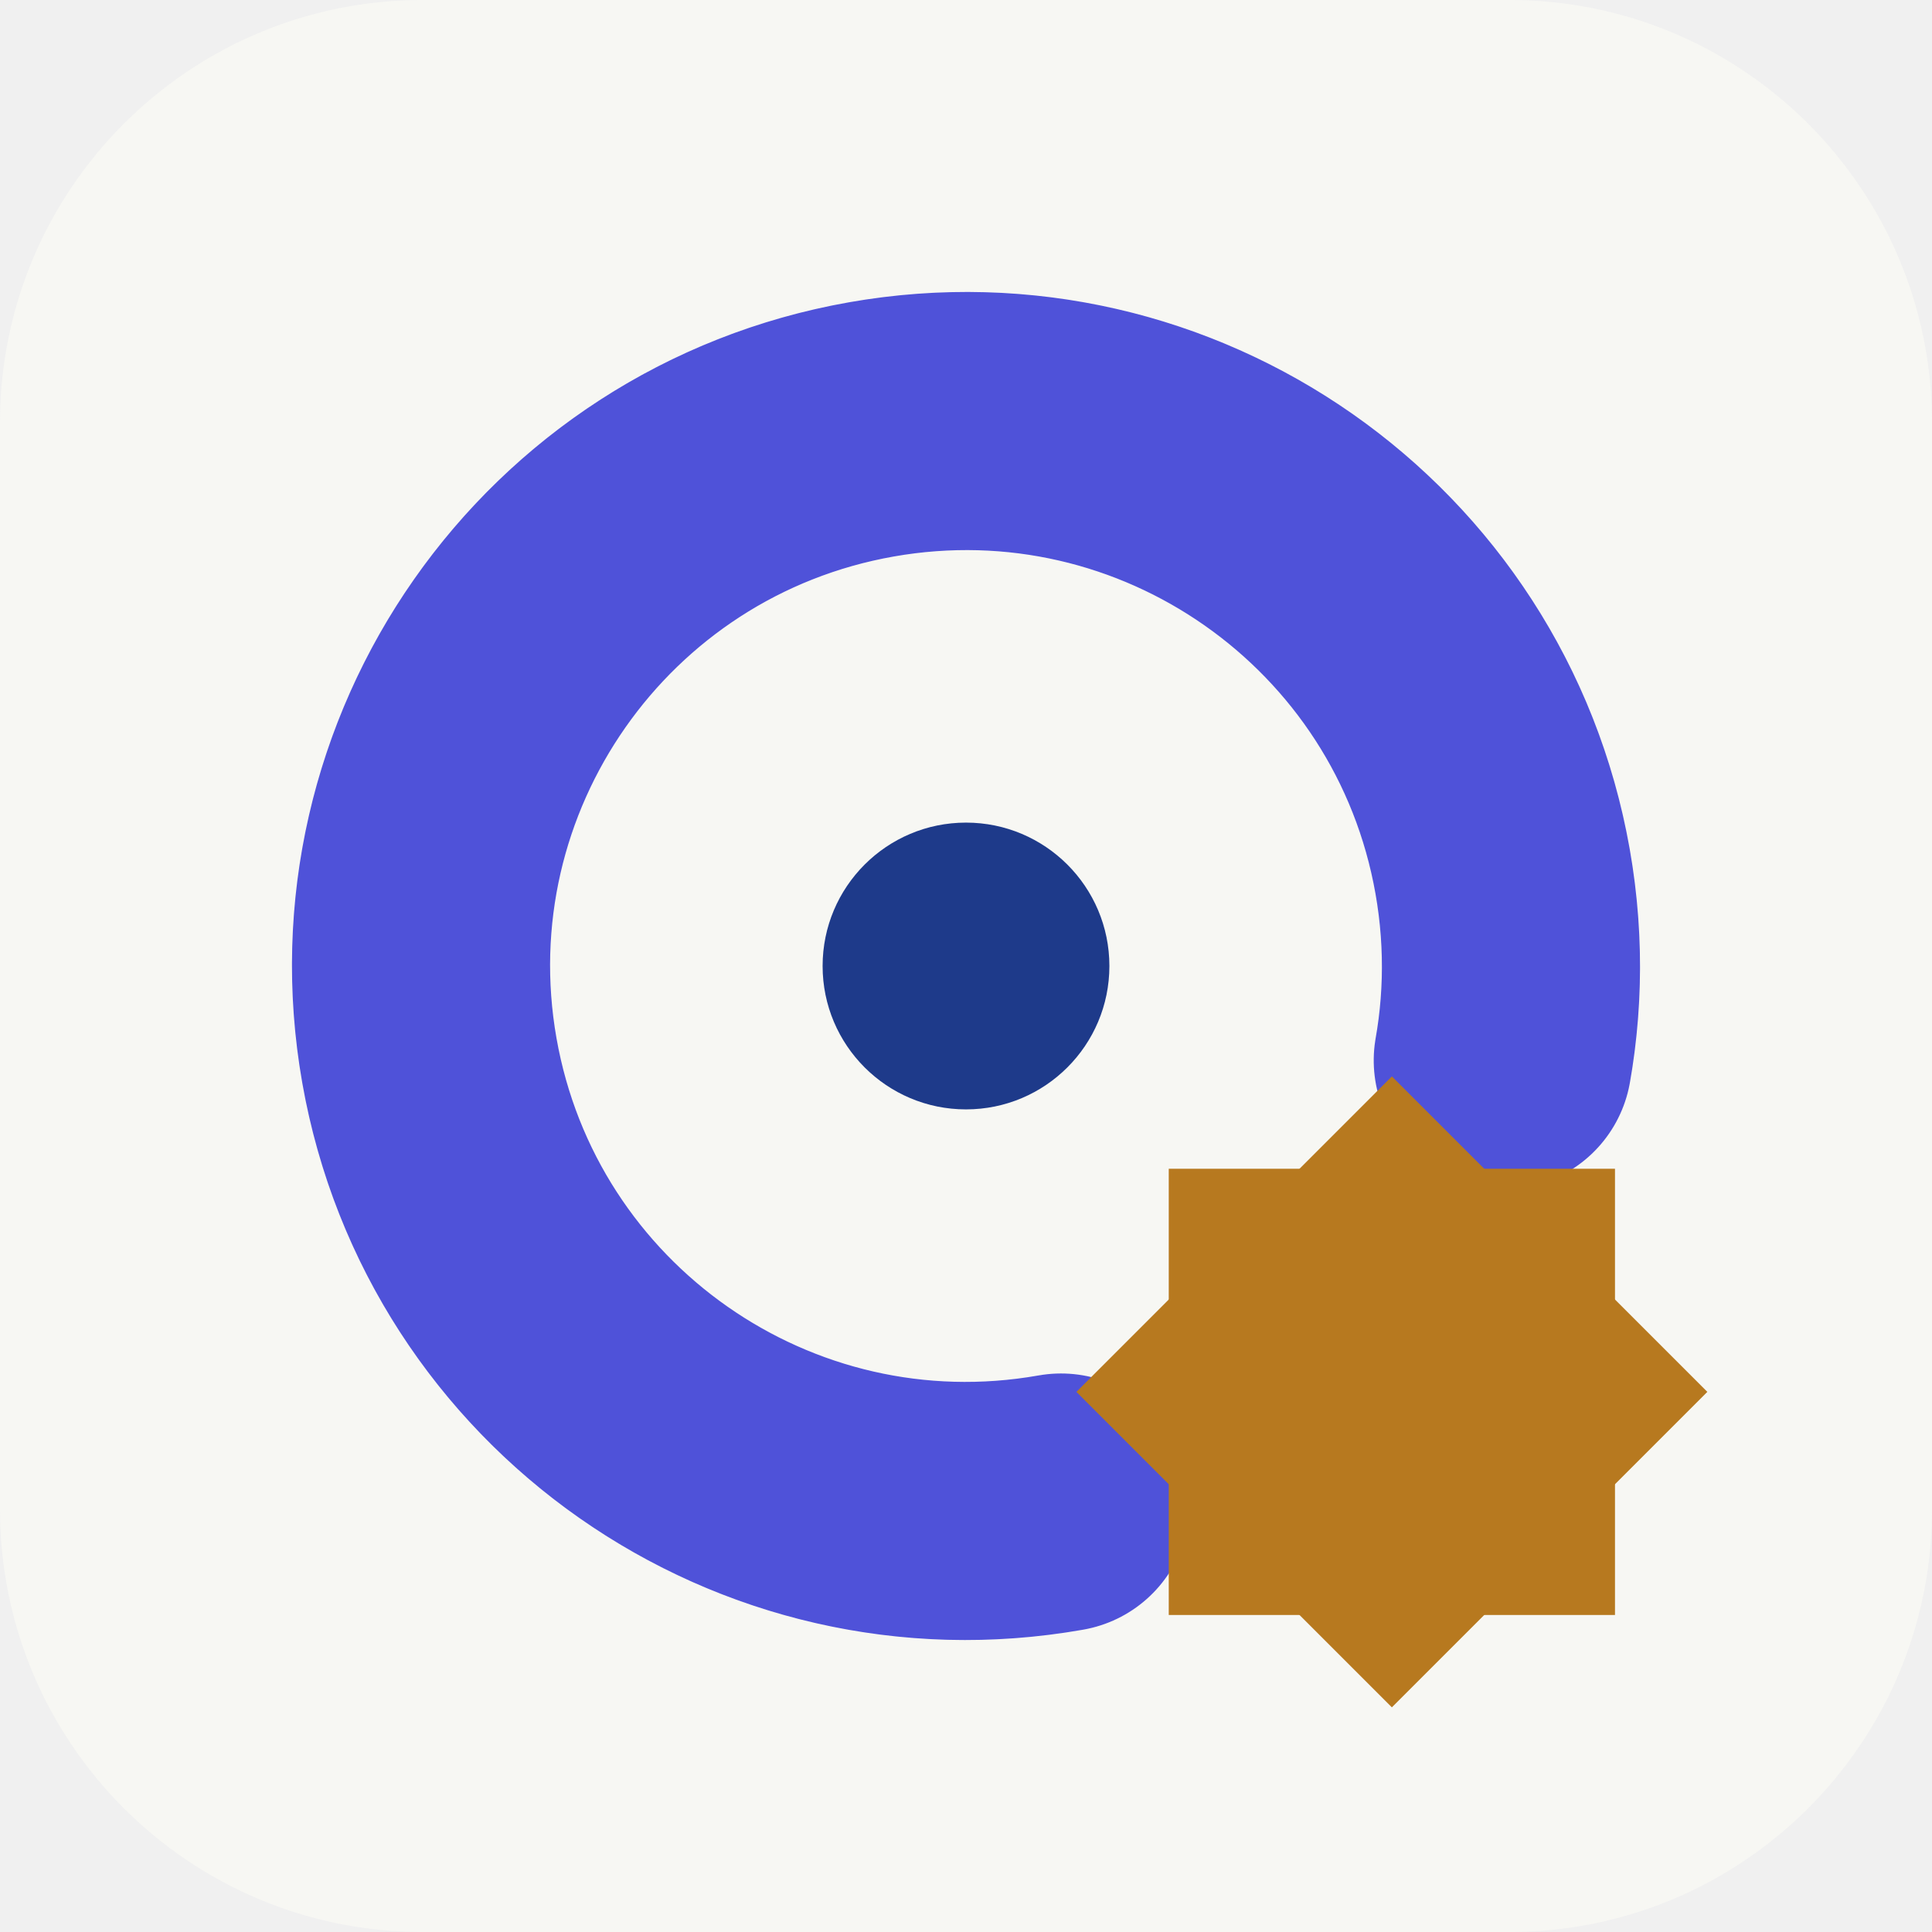
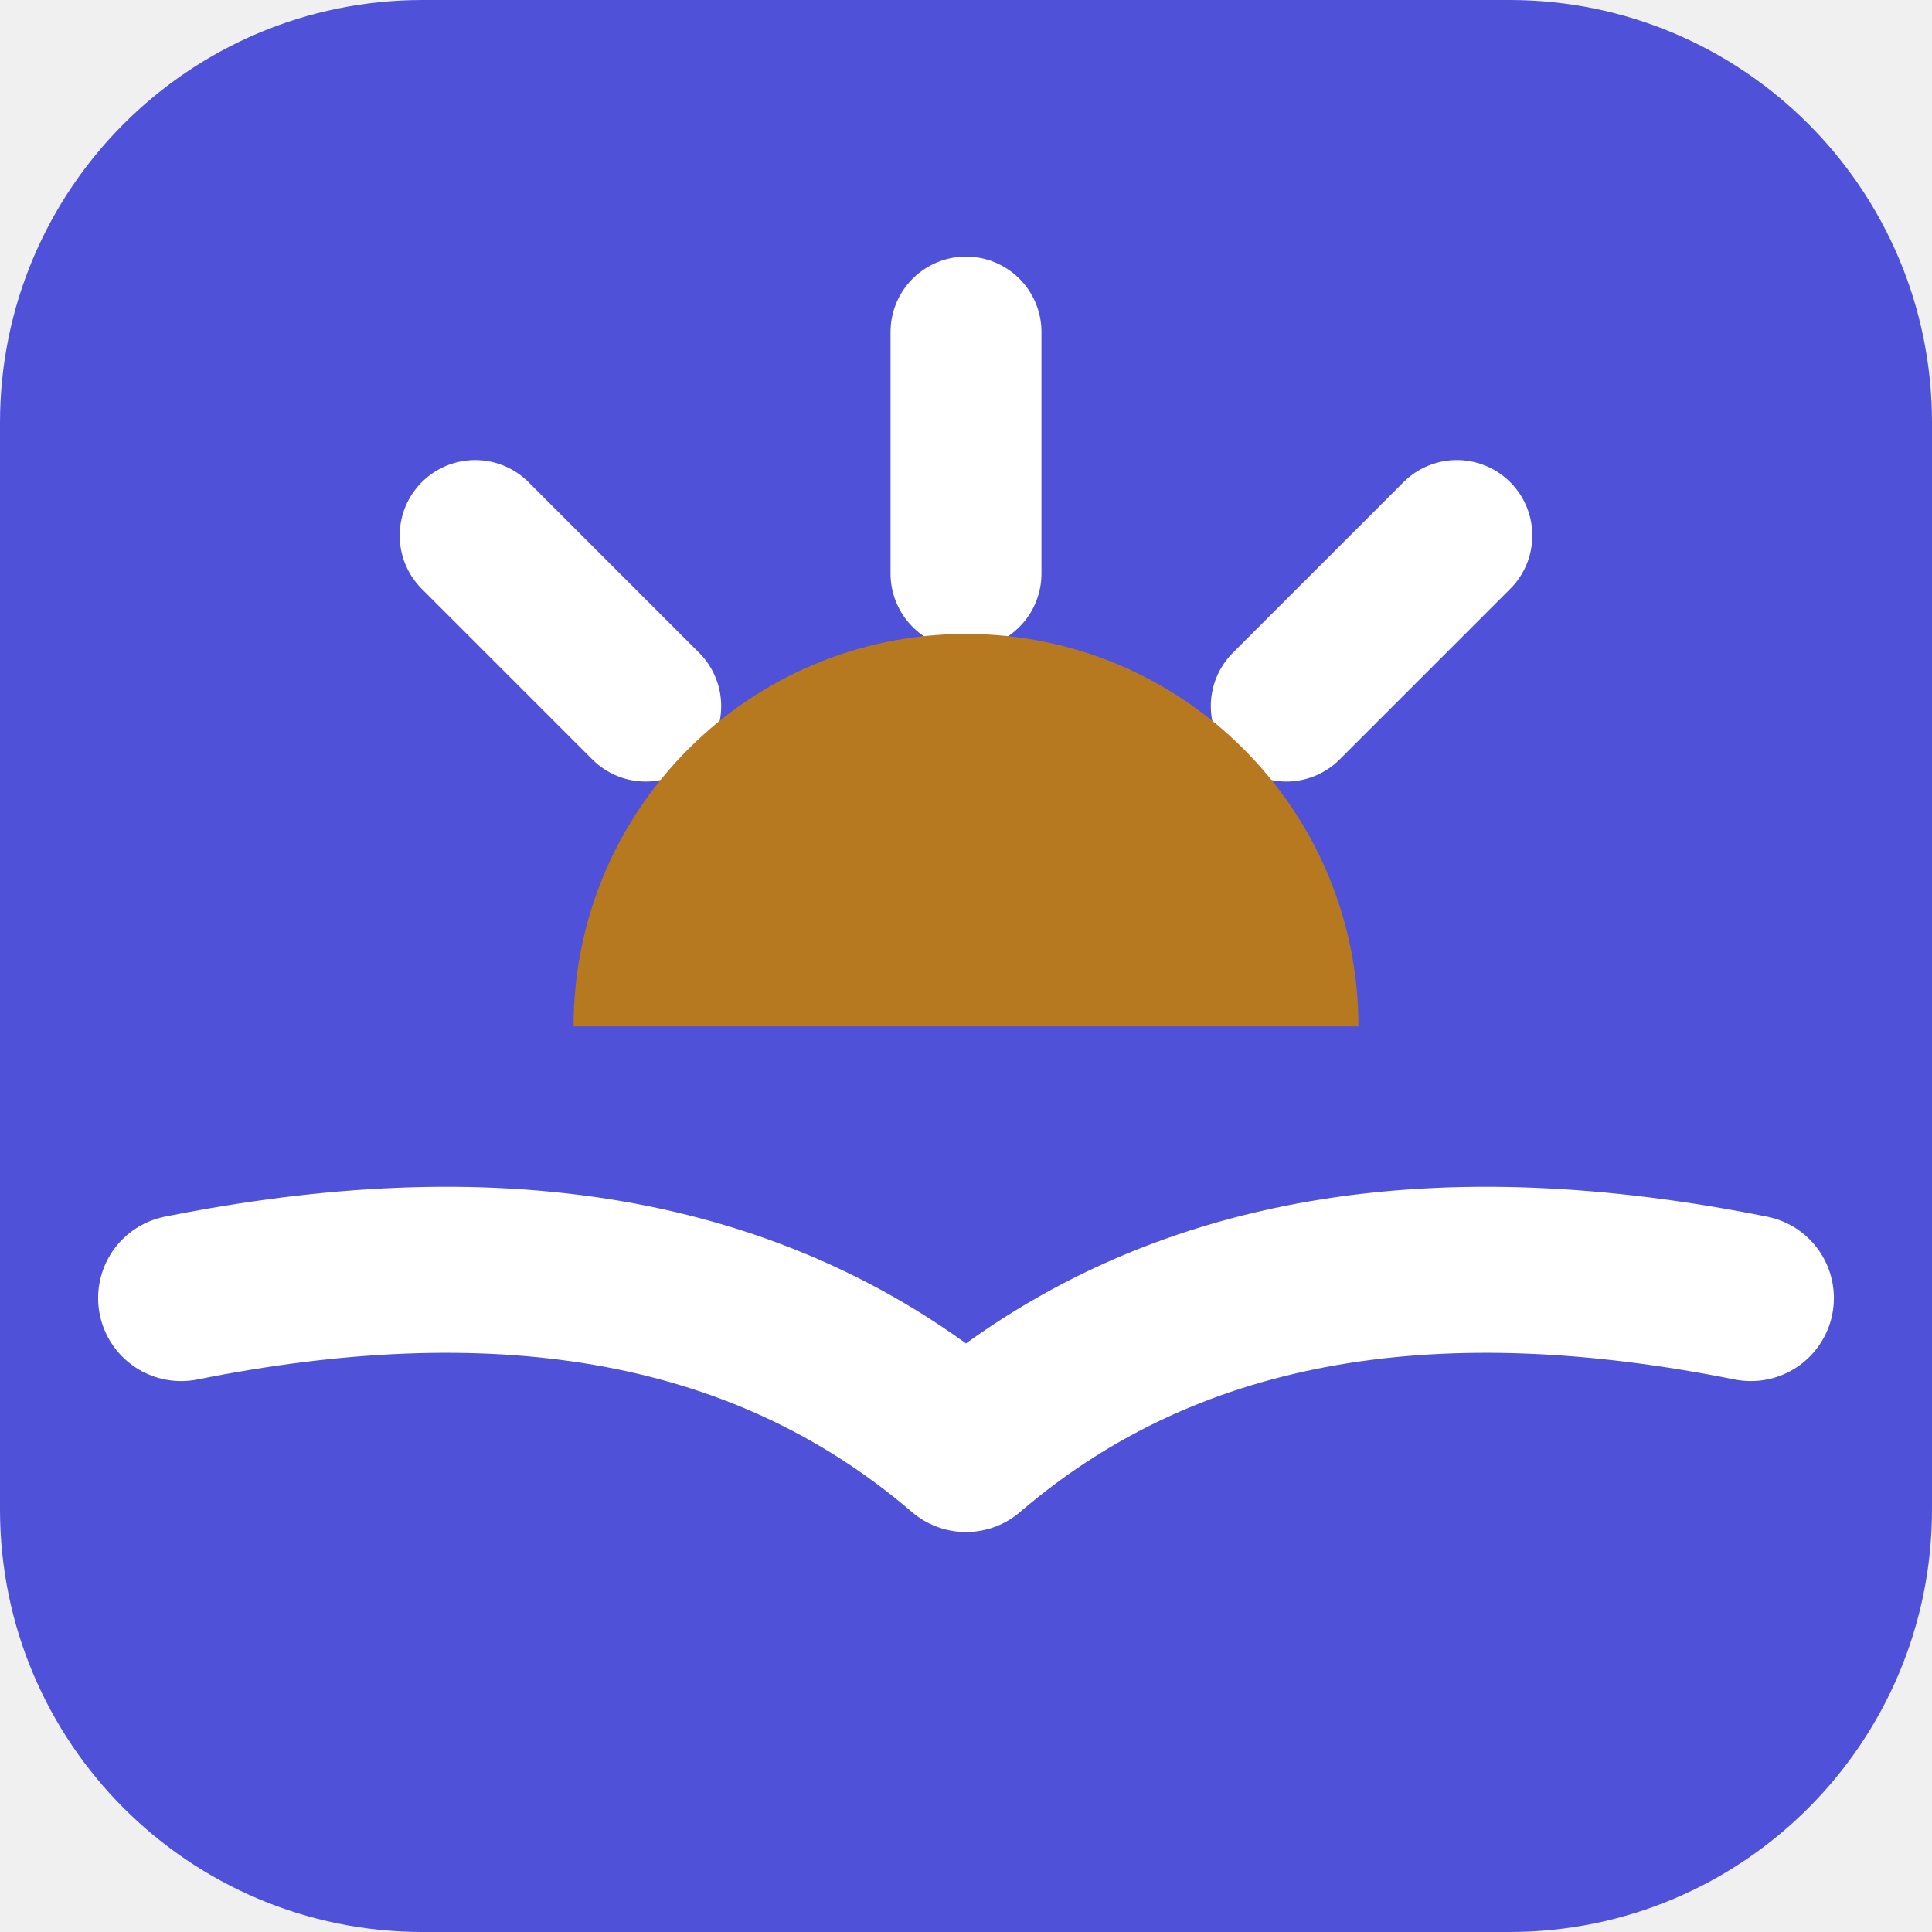
<svg xmlns="http://www.w3.org/2000/svg" viewBox="0 0 64 64">
-   <rect width="64" height="64" rx="14" fill="#f7f7f3" />
-   <g transform="translate(1.6 1.6) scale(0.95)">
-     <circle cx="32" cy="32" r="19" fill="none" stroke="#4f52d9" stroke-width="9" stroke-linecap="round" stroke-dasharray="96.17 23.21" transform="rotate(-280.00 32 32)" />
-     <circle cx="32" cy="32" r="5" fill="#1e3a8a" />
-     <polygon points="57.85,46.85 46.85,57.85 35.85,46.85 46.85,35.85" fill="#b7791f" />
-     <polygon points="54.63,54.63 39.07,54.63 39.07,39.07 54.63,39.07" fill="#b7791f" />
-   </g>
+   <rect width="64" height="64" rx="14" fill="#4f52d9" />
+   <line x1="21.39" y1="23.39" x2="15.74" y2="17.74" stroke="#ffffff" stroke-width="5" stroke-linecap="round" />
+   <line x1="32.00" y1="19.00" x2="32.00" y2="11.00" stroke="#ffffff" stroke-width="5" stroke-linecap="round" />
+   <line x1="42.61" y1="23.39" x2="48.26" y2="17.74" stroke="#ffffff" stroke-width="5" stroke-linecap="round" />
+   <path d="M19 34 A13 13 0 0 1 45 34 Z" fill="#b7791f" />
+   <path d="M32 48 C25 42 16 41 6 43 M32 48 C39 42 48 41 58 43" fill="none" stroke="#ffffff" stroke-width="5.5" stroke-linecap="round" stroke-linejoin="round" />
</svg>
